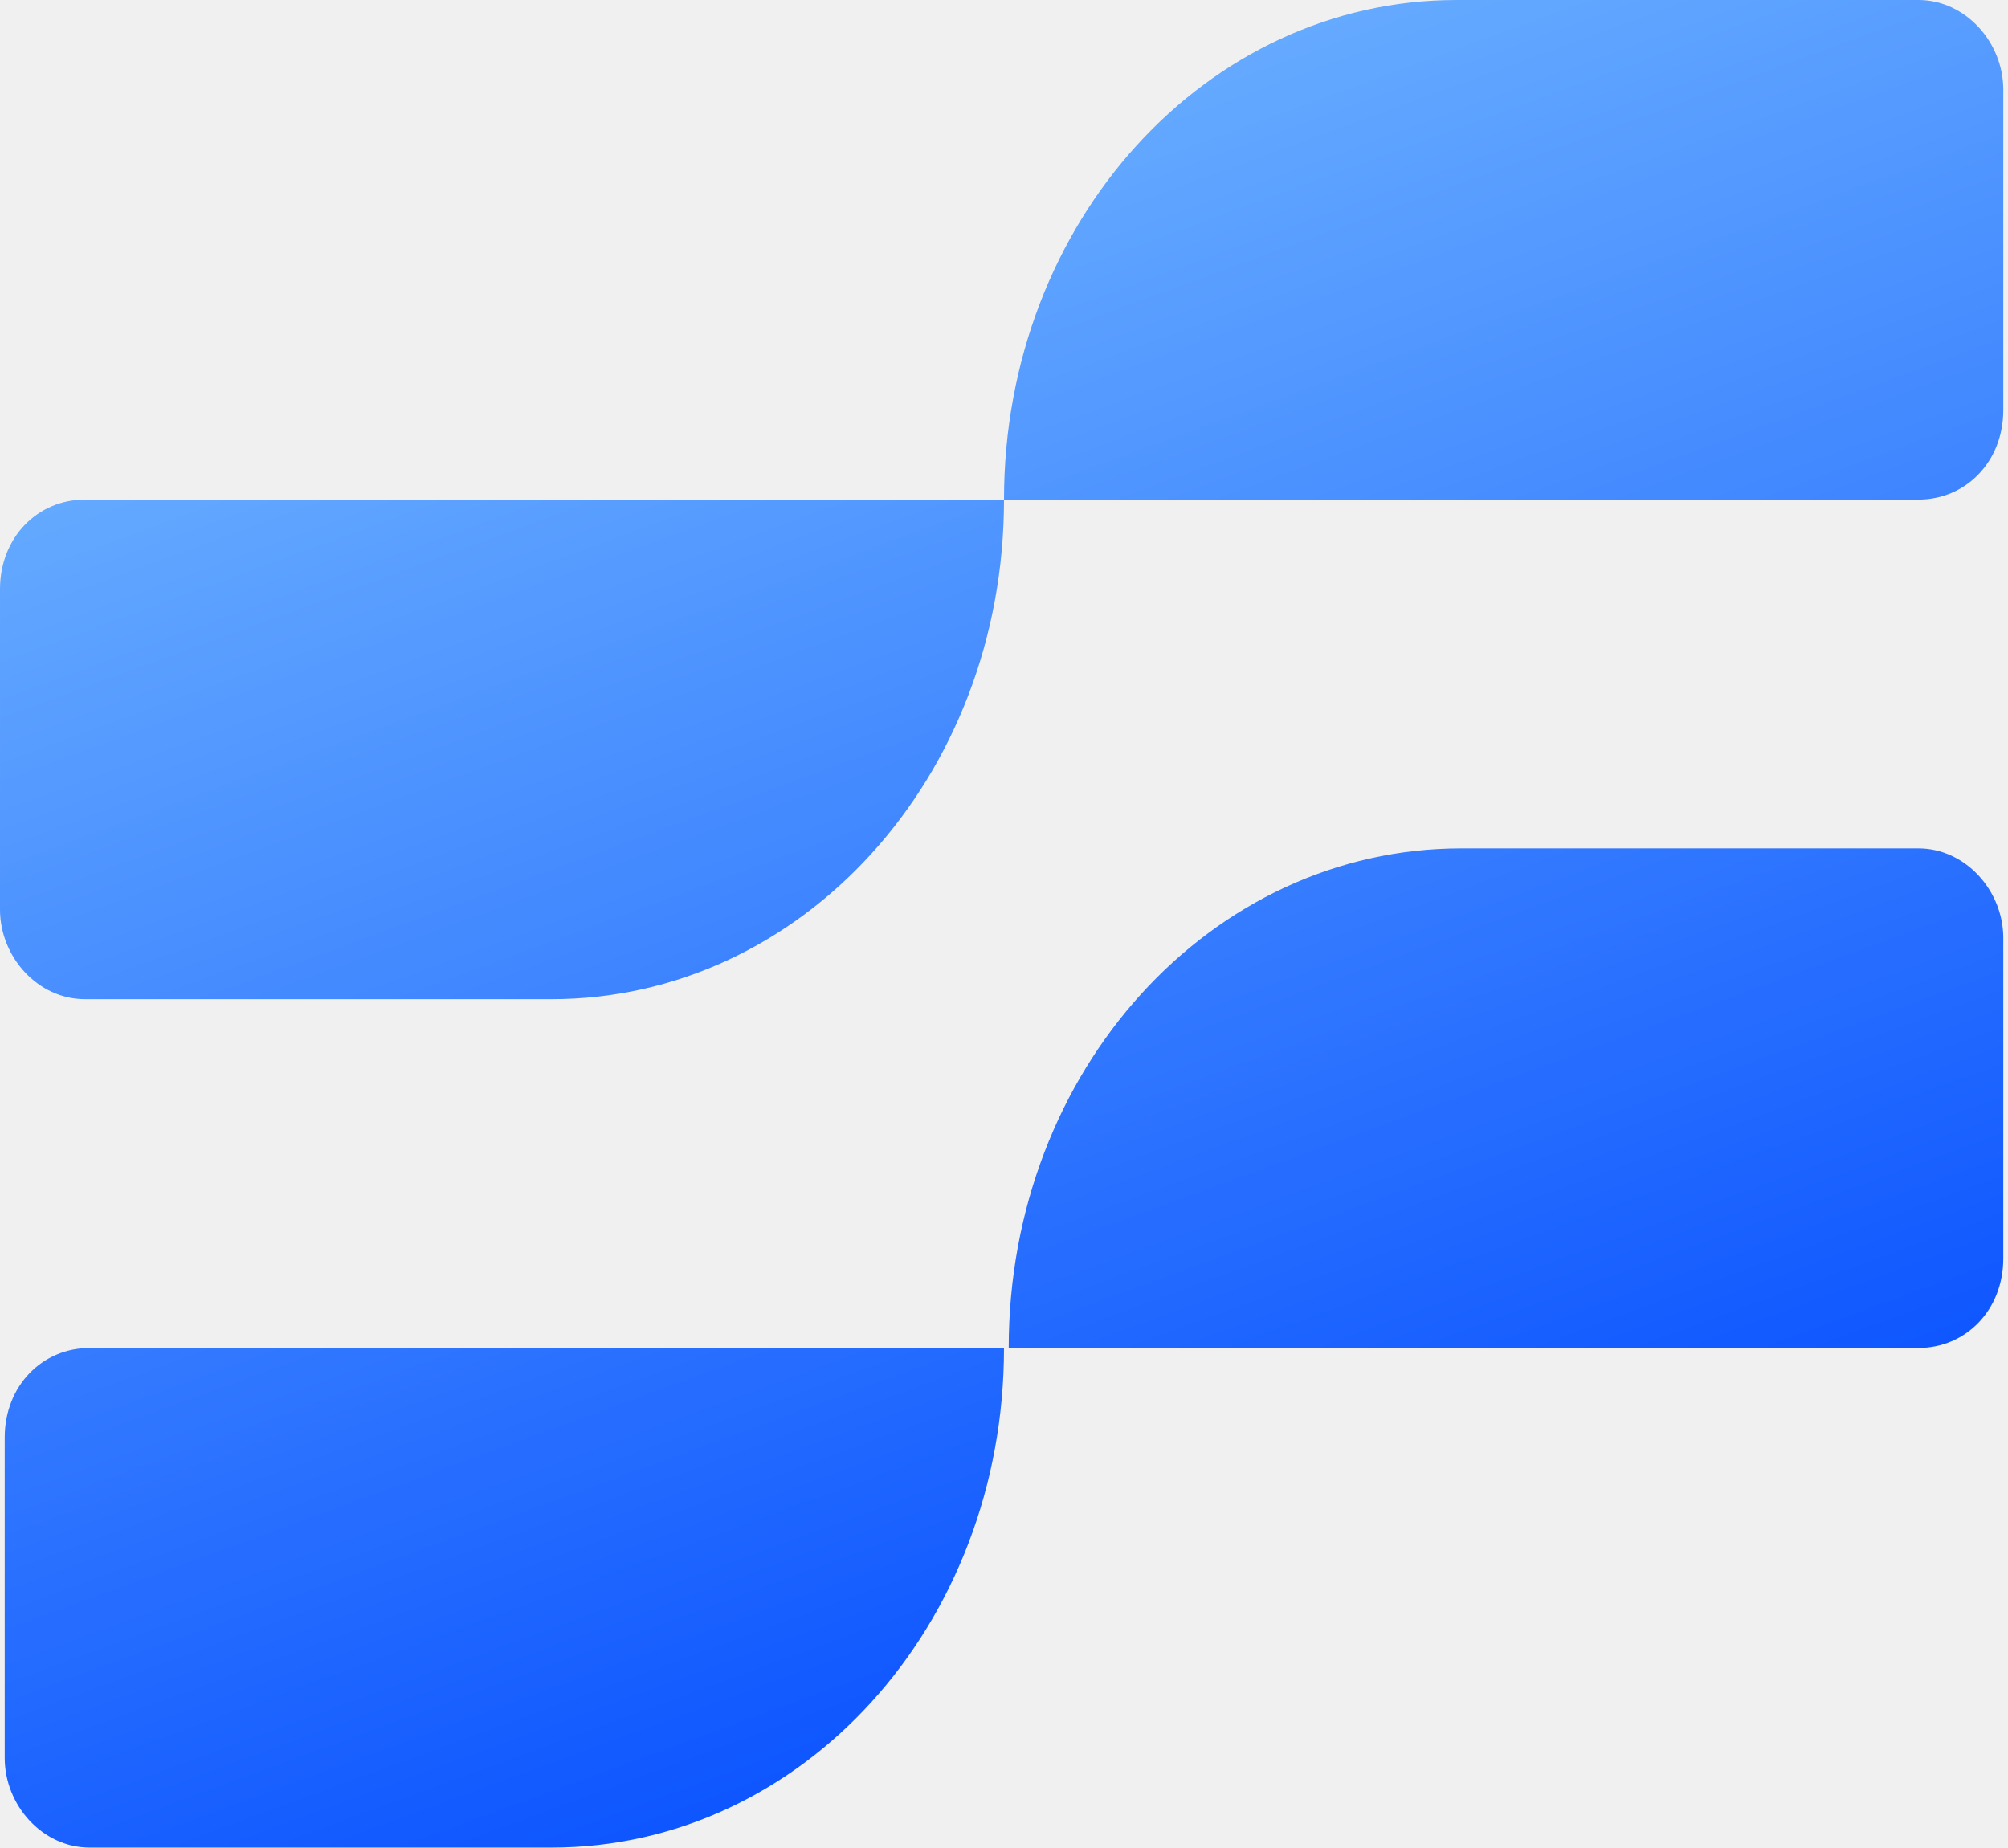
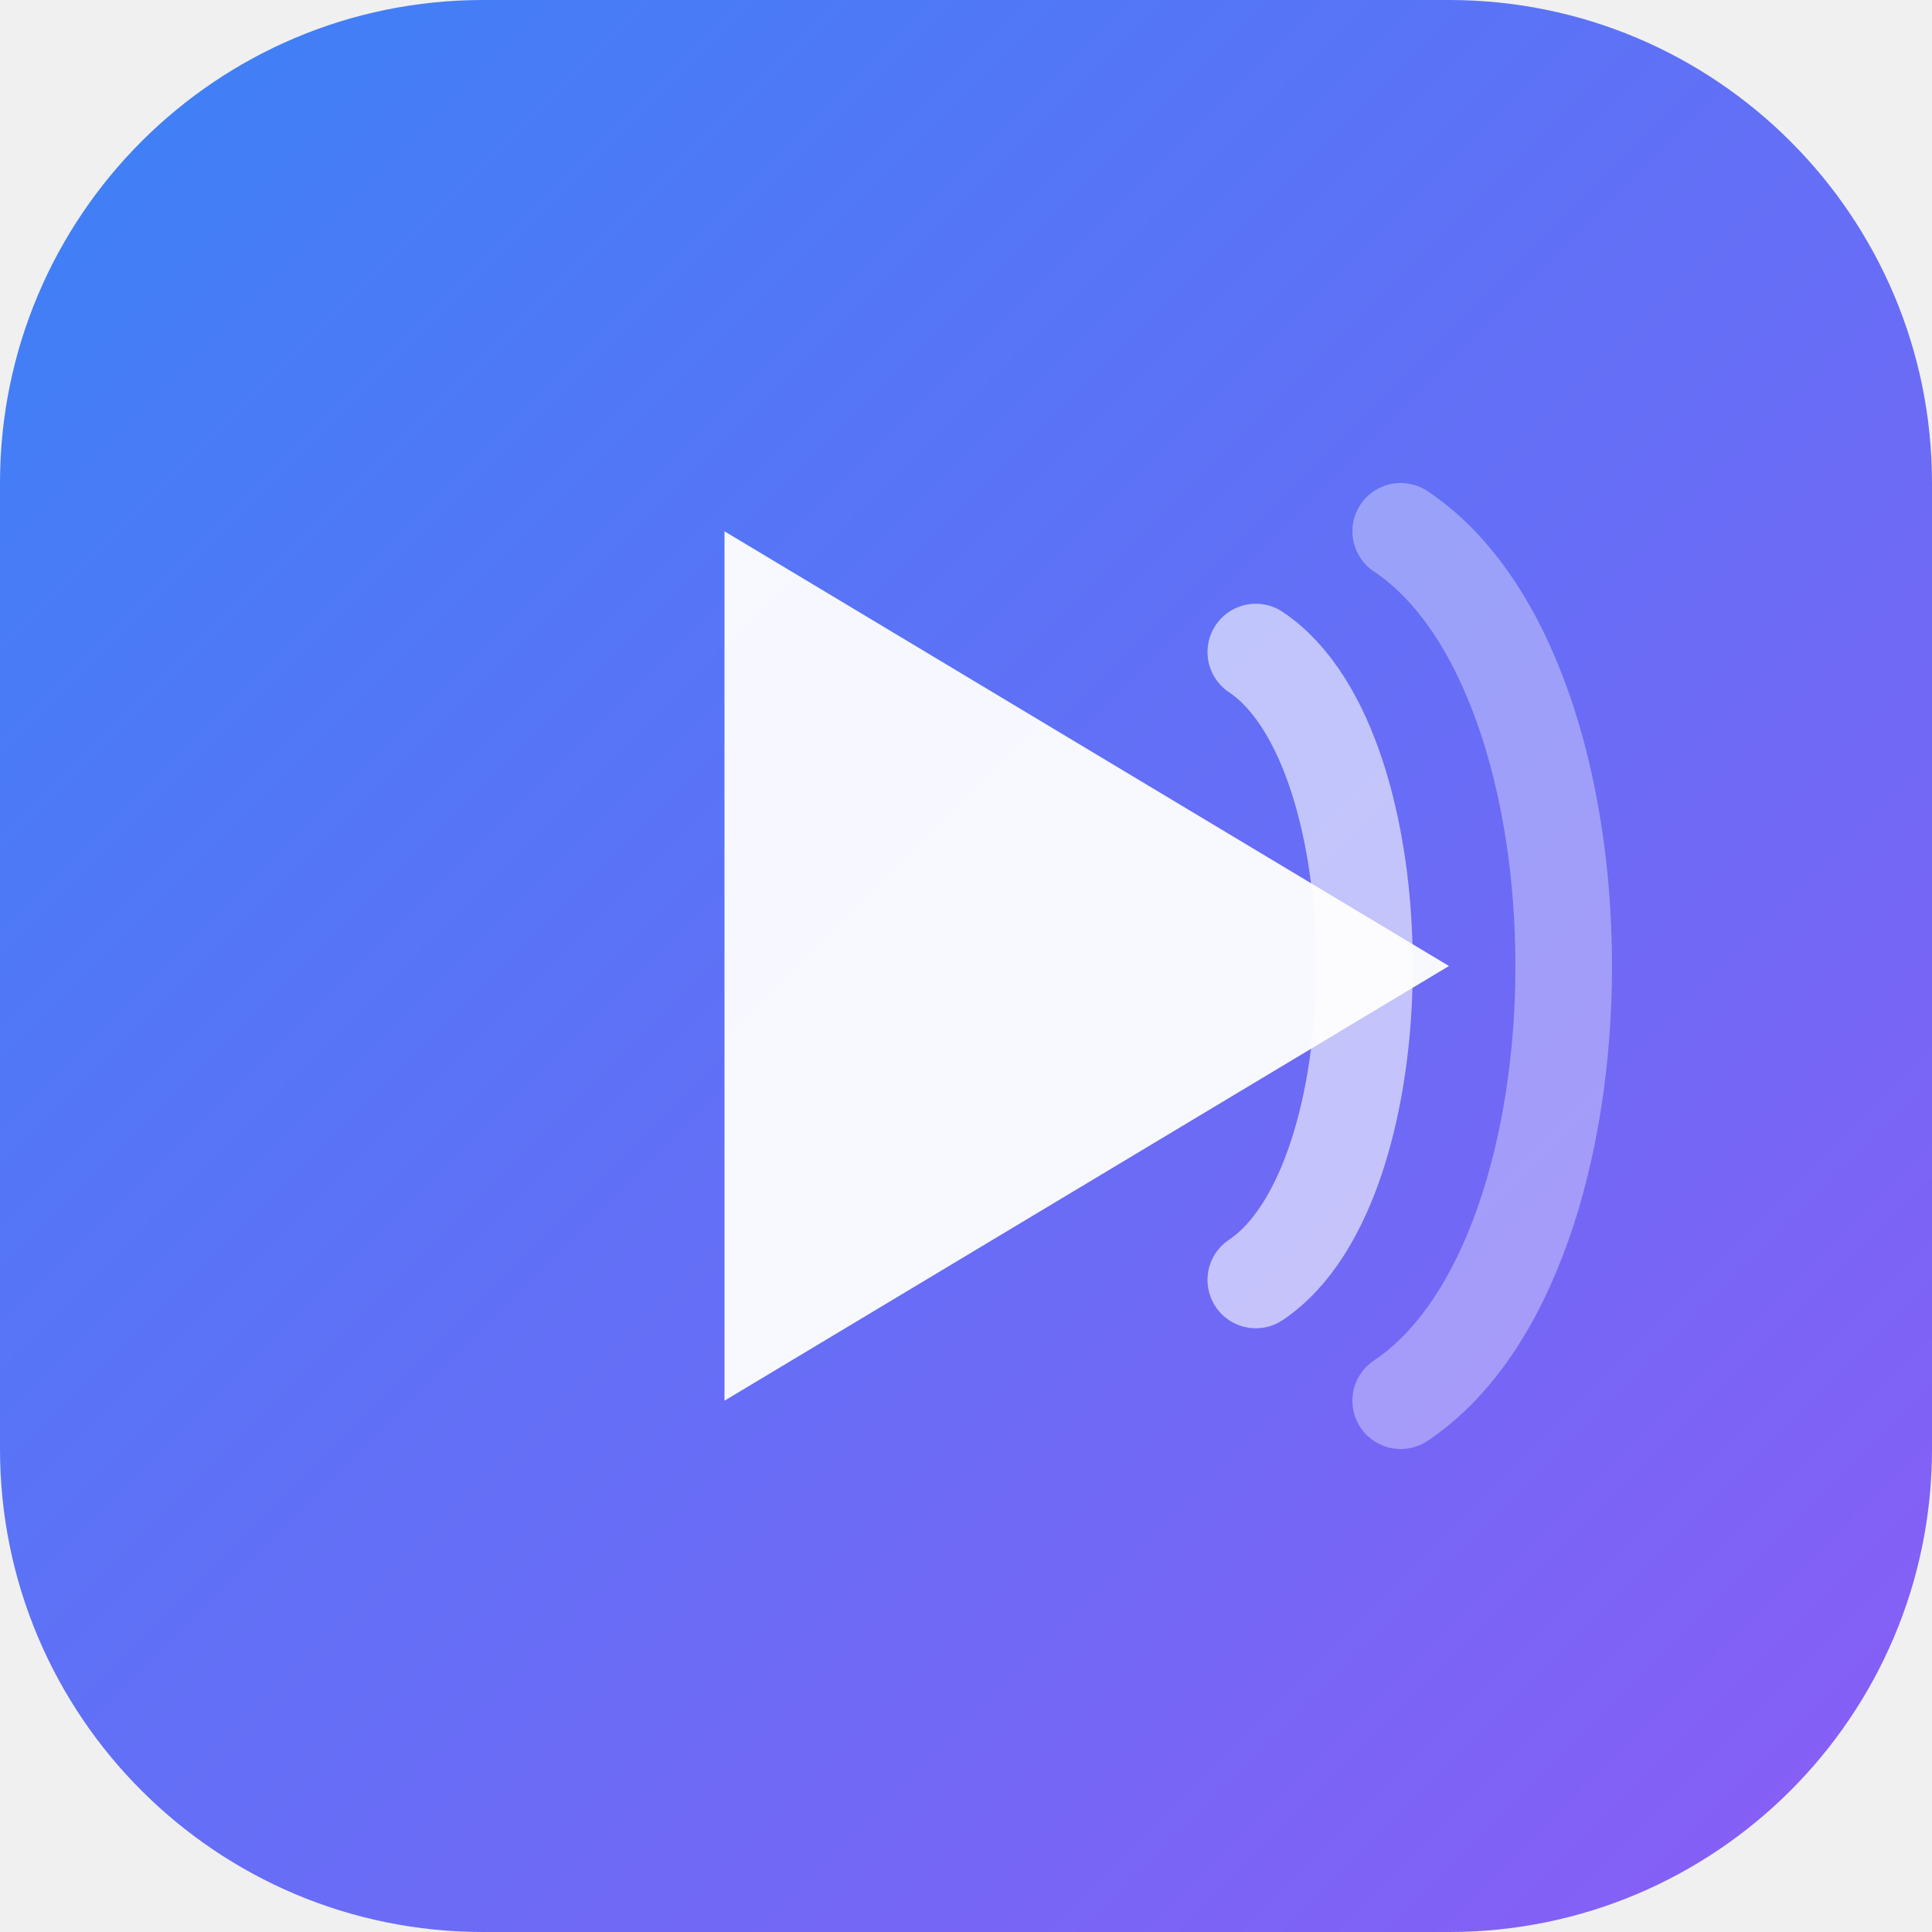
- <svg xmlns="http://www.w3.org/2000/svg" xml:space="preserve" width="12.792mm" height="11.771mm" version="1.1" style="shape-rendering:geometricPrecision; text-rendering:geometricPrecision; image-rendering:optimizeQuality; fill-rule:evenodd; clip-rule:evenodd" viewBox="0 0 4.26 3.92">
+ <svg xmlns="http://www.w3.org/2000/svg" viewBox="0 0 40 40" fill="none">
  <defs>
-     <style type="text/css">
-    
-     .fil0 {fill:url(#id0)}
-    
-   </style>
-     <linearGradient id="id0" gradientUnits="userSpaceOnUse" x1="3.18" y1="3.78" x2="1.85" y2="0.15">
-       <stop offset="0" style="stop-opacity:1; stop-color:#0048FF" />
-       <stop offset="1" style="stop-opacity:1; stop-color:#6BB0FF" />
+     <linearGradient id="logoGrad" x1="0%" y1="0%" x2="100%" y2="100%">
+       <stop offset="0%" style="stop-color:#3B82F6;stop-opacity:1" />
+       <stop offset="100%" style="stop-color:#8B5CF6;stop-opacity:1" />
    </linearGradient>
  </defs>
-   <g id="Layer_x0020_1">
-     <path class="fil0" d="M1.18 3.92l-0.2 0 -0.2 0 -0.59 0c-0.1,0 -0.18,-0.09 -0.18,-0.19l0 -0.68c0,-0.11 0.08,-0.19 0.18,-0.19l0.59 0 0.2 0 1.16 0c0,-0.59 0.43,-1.06 0.96,-1.06l0.09 0 0 -0 0.88 0c0.1,0 0.18,0.09 0.18,0.19l0 0.68c0,0.11 -0.08,0.19 -0.18,0.19l-0.02 0 -0.04 0 -0.04 0 -0.04 0 -1.8 0c0,0.59 -0.43,1.06 -0.96,1.06zm2.1 -3.92l0.79 0c0.1,0 0.18,0.09 0.18,0.19l0 0.68c0,0.11 -0.08,0.19 -0.18,0.19l-0.02 0 -0.04 0 -0.04 0 -0.04 0 -1.8 0c0,0.59 -0.43,1.06 -0.96,1.06l-0.2 0 -0.2 0 -0.59 0c-0.1,0 -0.18,-0.09 -0.18,-0.19l0 -0.68c0,-0.11 0.08,-0.19 0.18,-0.19l0.59 0 0.2 0 1.16 0c0,-0.59 0.43,-1.06 0.96,-1.06l0.09 0 0.09 0zm0 2.86l0.11 0 0.1 0 0.09 0 0.09 0 0.08 0 0.07 0 0.07 0 0.06 0 0.05 0 0.05 0 0.02 0m-0.79 -1.8l0.11 0 0.1 0 0.09 0 0.09 0 0.08 0 0.07 0 0.07 0 0.06 0 0.05 0 0.05 0 0.02 0" />
-   </g>
+   <rect width="40" height="40" rx="10" fill="url(#logoGrad)" />
+   <path d="M15 11 L30 20 L15 29Z" fill="white" opacity="0.95" />
+   <path d="M26 13.5 C29 15.5 29 24.5 26 26.5" stroke="white" stroke-width="2" stroke-linecap="round" fill="none" opacity="0.6" />
+   <path d="M29 11 C33.5 14 33.5 26 29 29" stroke="white" stroke-width="2" stroke-linecap="round" fill="none" opacity="0.35" />
</svg>
